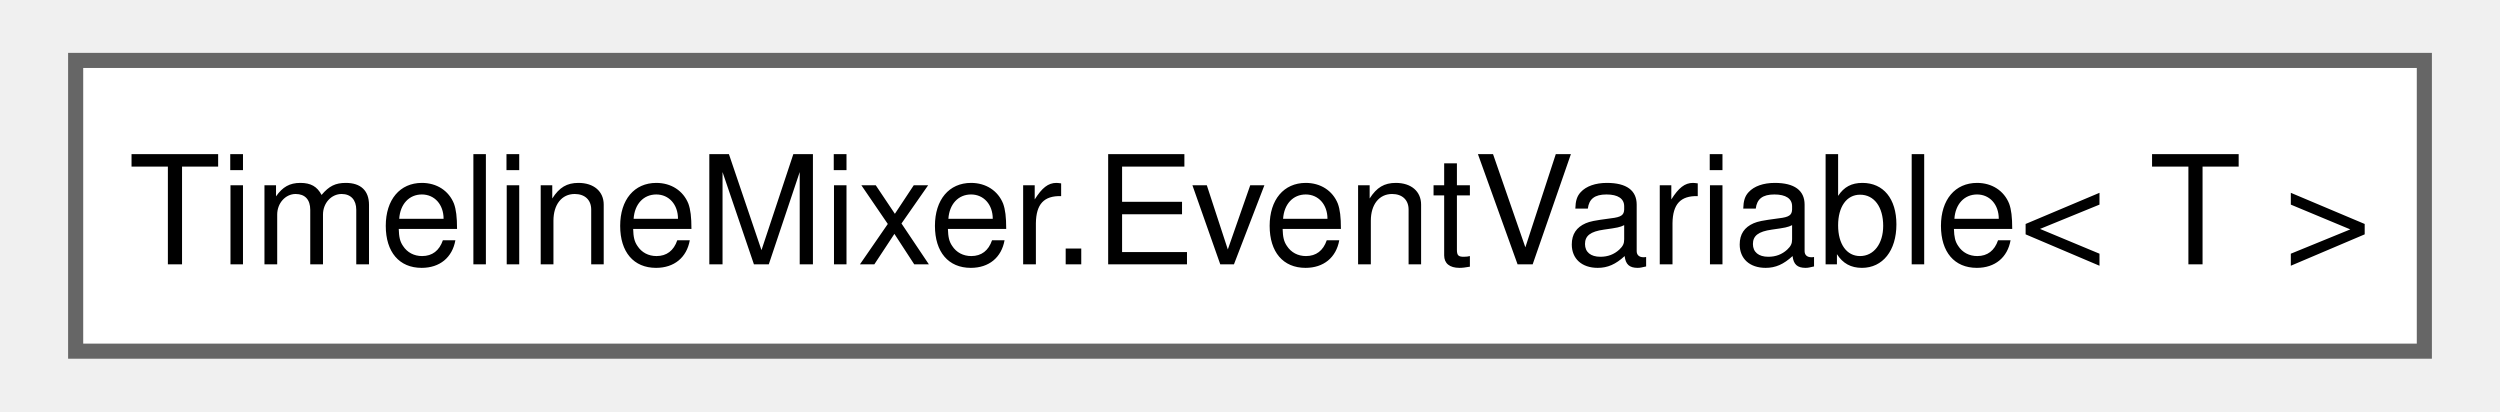
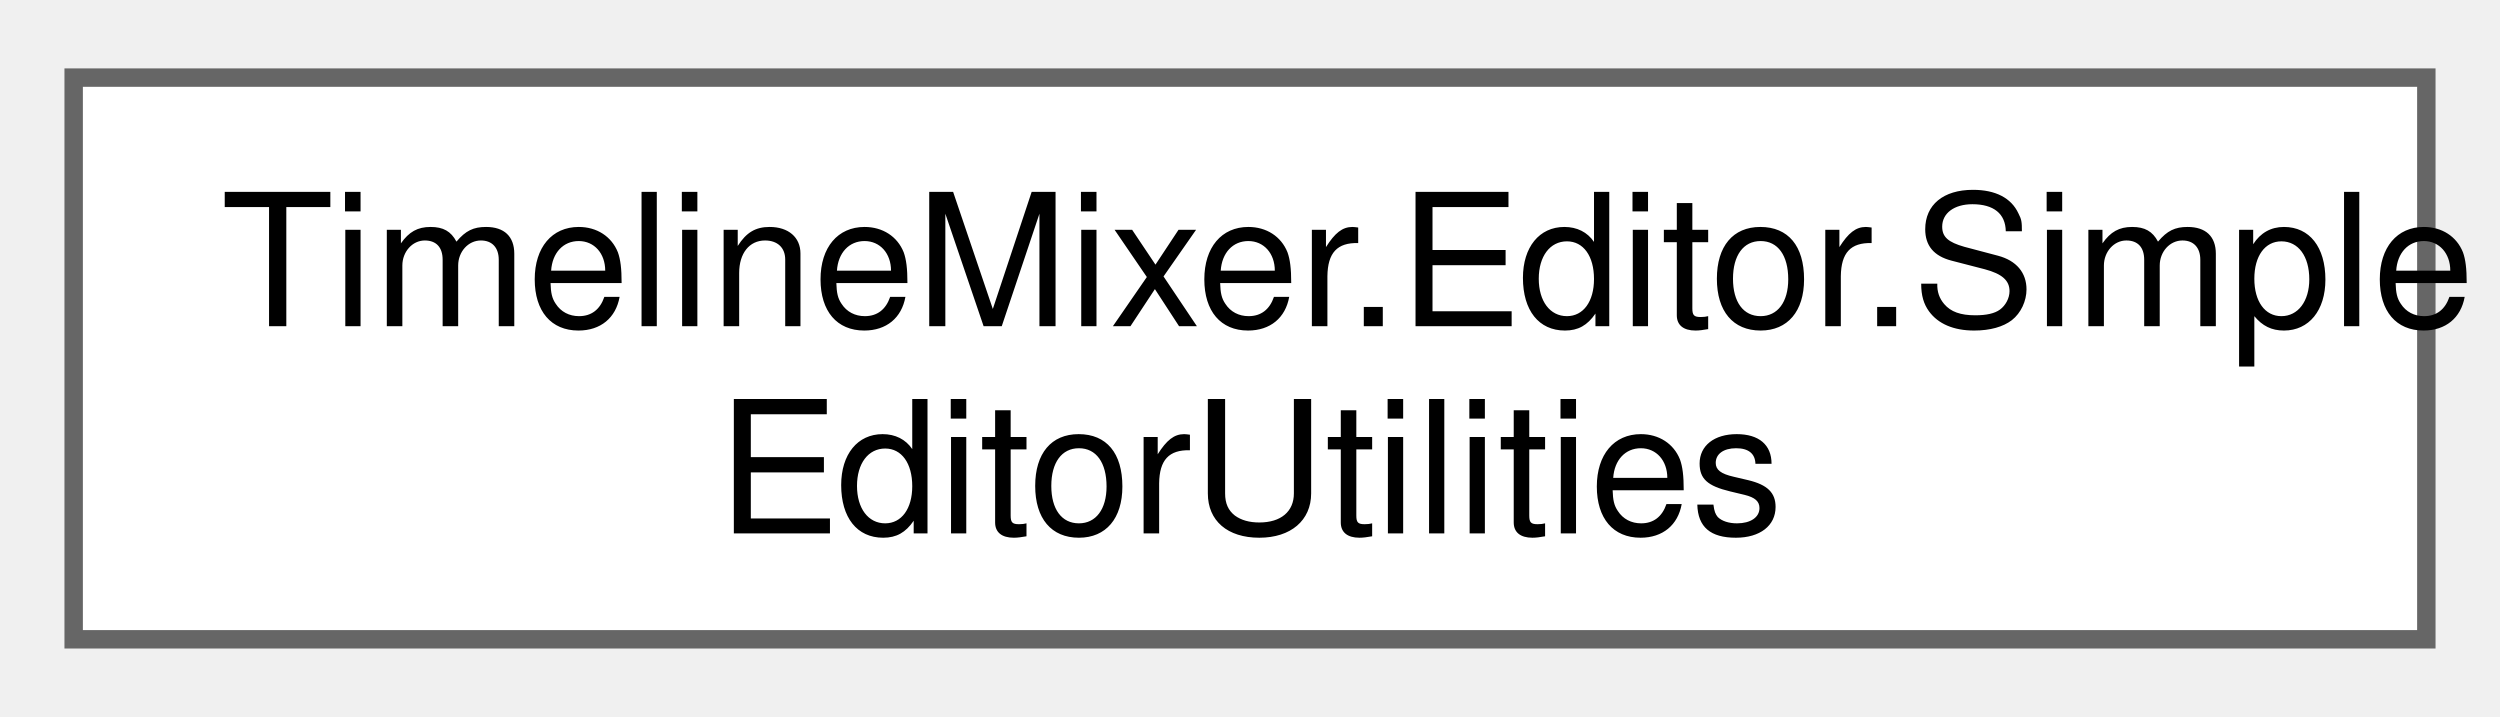
- <svg xmlns="http://www.w3.org/2000/svg" xmlns:xlink="http://www.w3.org/1999/xlink" width="164pt" height="27pt" viewBox="0.00 0.00 163.50 27.25">
-   <g id="graph0" class="graph" transform="scale(1 1) rotate(0) translate(4 23.25)">
+ <svg xmlns="http://www.w3.org/2000/svg" xmlns:xlink="http://www.w3.org/1999/xlink" width="136pt" height="39pt" viewBox="0.00 0.00 135.75 38.50">
+   <g id="graph0" class="graph" transform="scale(1 1) rotate(0) translate(4 34.5)">
    <g id="Node000000" class="node">
      <g id="a_Node000000">
-         <a xlink:href="class_timeline_mixer_1_1_event_variable-1-g.html" target="_top" xlink:title="Used to call a method when variable values have changed. In the case of Timeline Mixer,...">
-           <polygon fill="white" stroke="#666666" points="155.5,-19.25 0,-19.25 0,0 155.5,0 155.5,-19.25" />
-           <text text-anchor="middle" x="77.75" y="-5.75" font-family="Helvetica,sans-Serif" font-size="10.00">TimelineMixer.EventVariable&lt; T &gt;</text>
+         <a xlink:href="class_timeline_mixer_1_1_editor_1_1_simple_editor_utilities.html" target="_top" xlink:title=" ">
+           <polygon fill="white" stroke="#666666" points="127.75,-30.5 0,-30.5 0,0 127.75,0 127.75,-30.5" />
+           <text text-anchor="start" x="8" y="-17" font-family="Helvetica,sans-Serif" font-size="10.00">TimelineMixer.Editor.Simple</text>
+           <text text-anchor="middle" x="63.88" y="-5.75" font-family="Helvetica,sans-Serif" font-size="10.00">EditorUtilities</text>
        </a>
      </g>
    </g>
  </g>
</svg>
